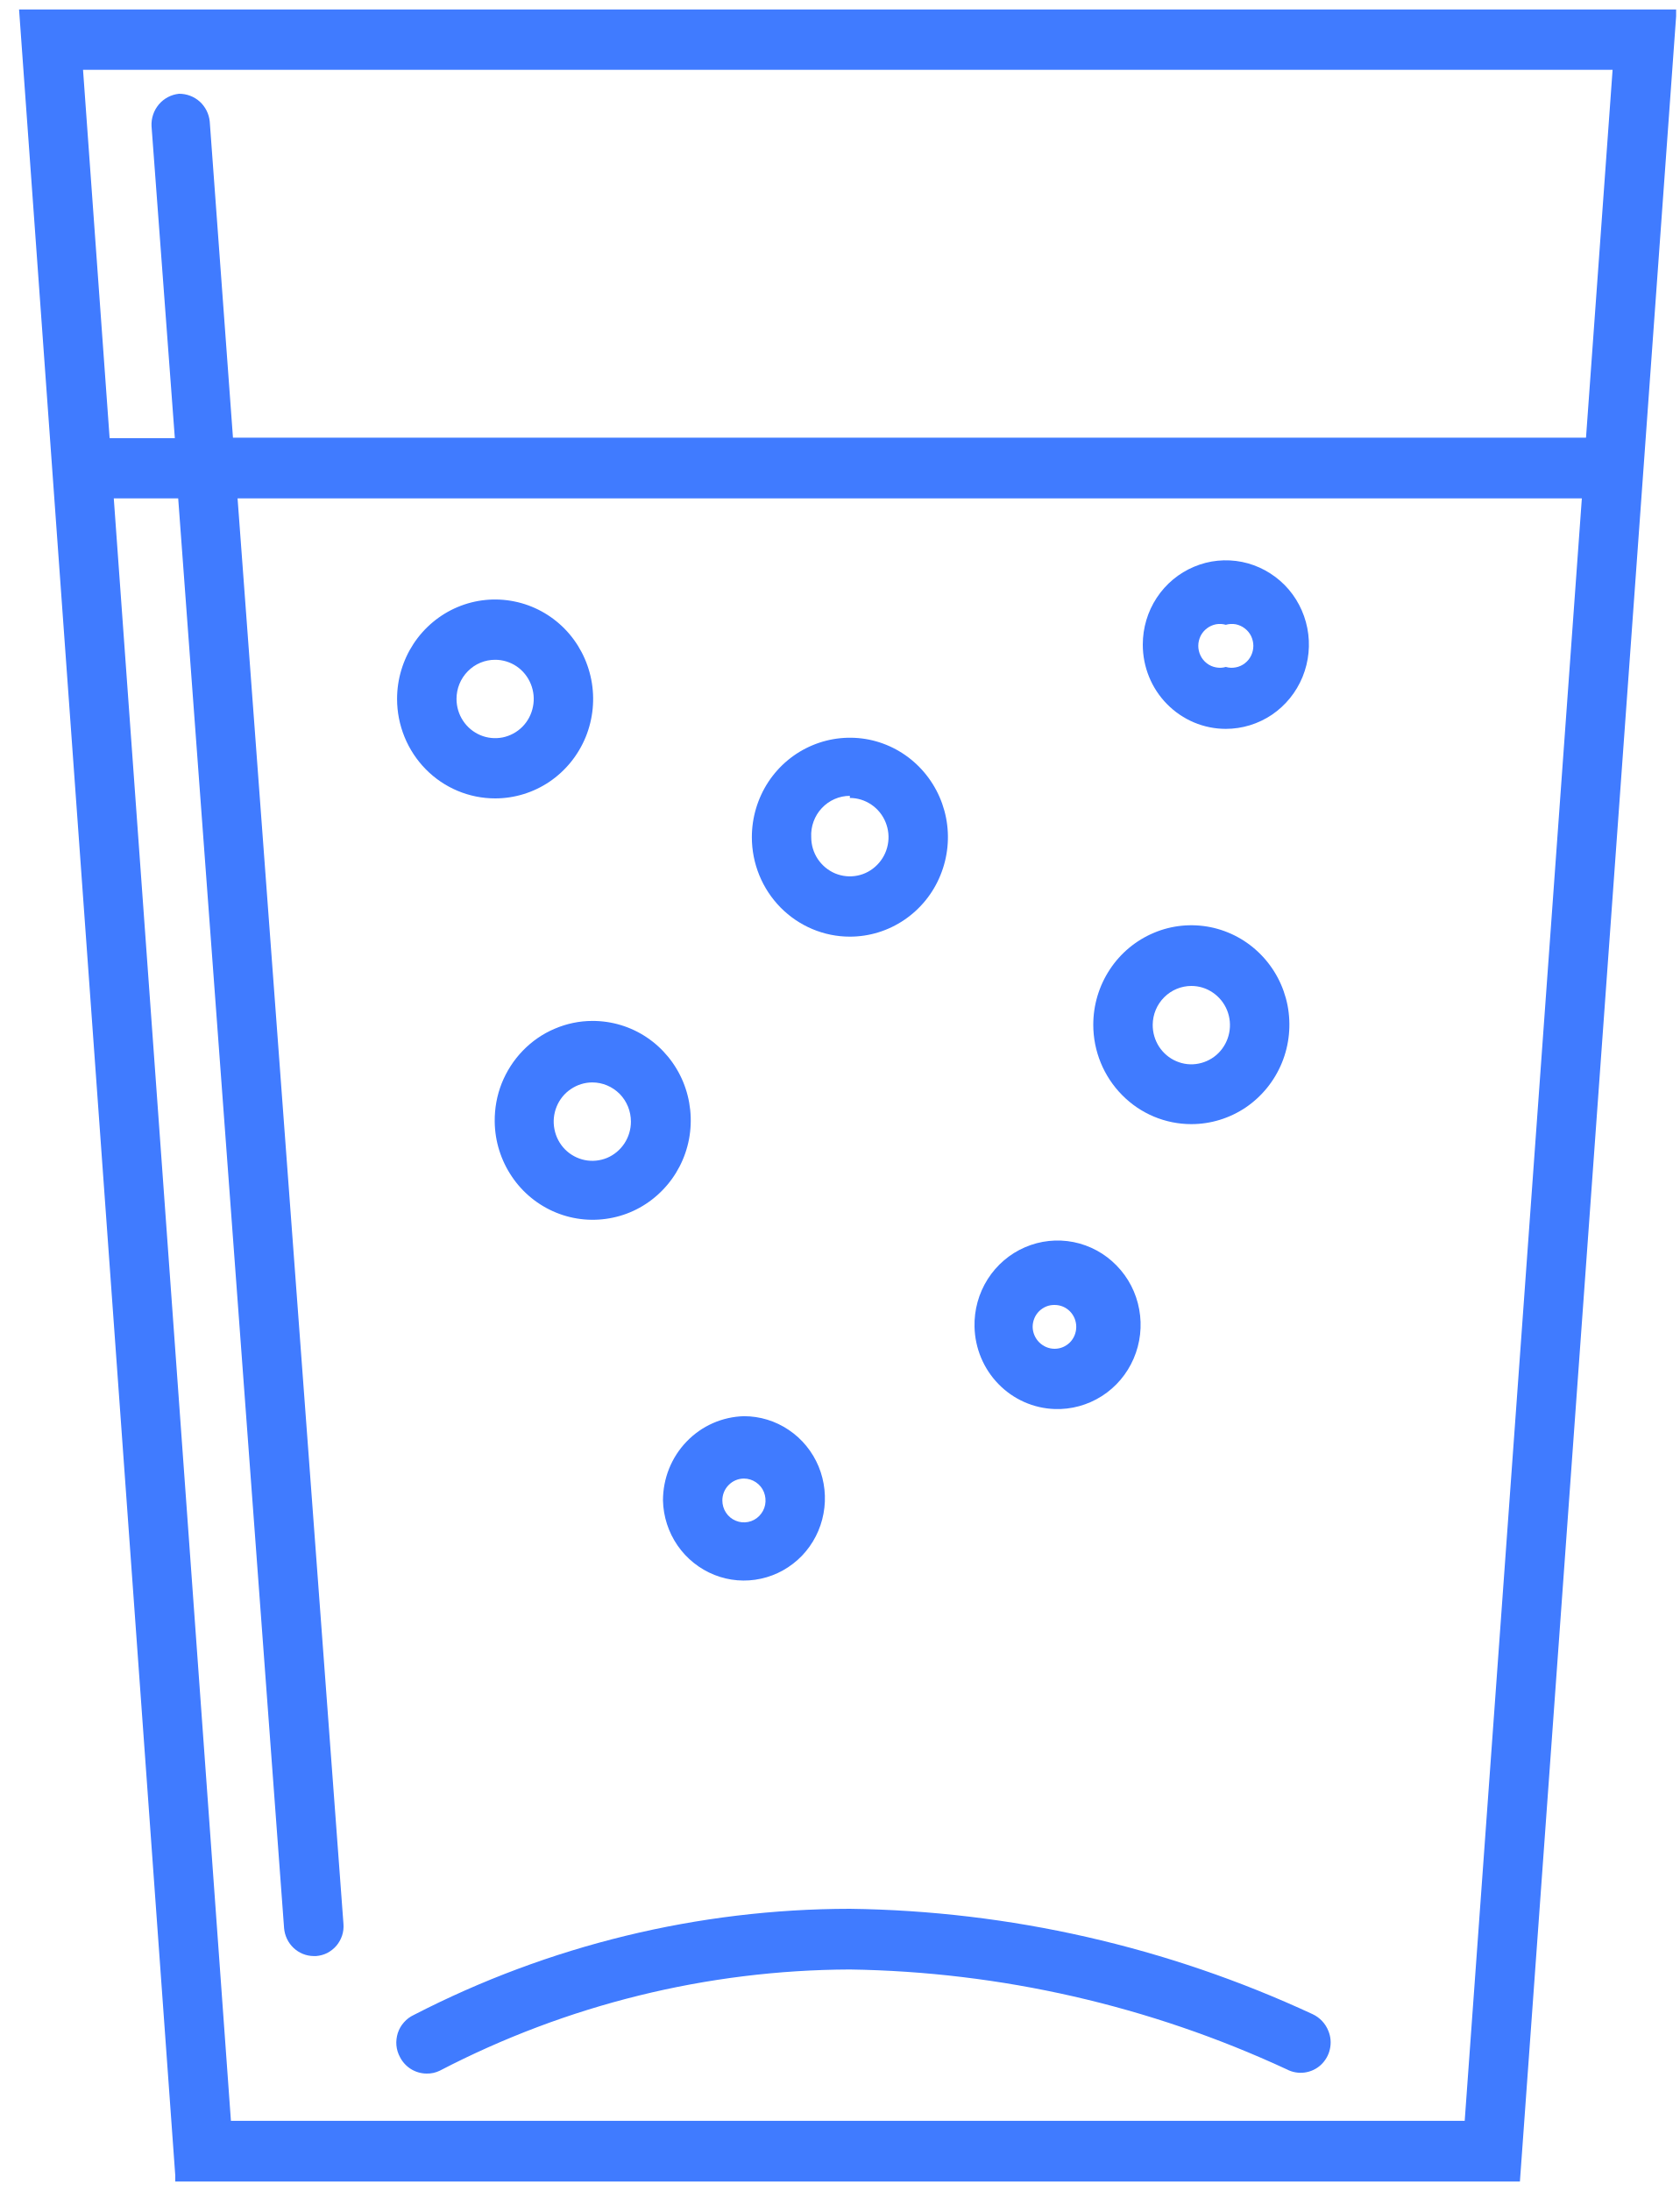
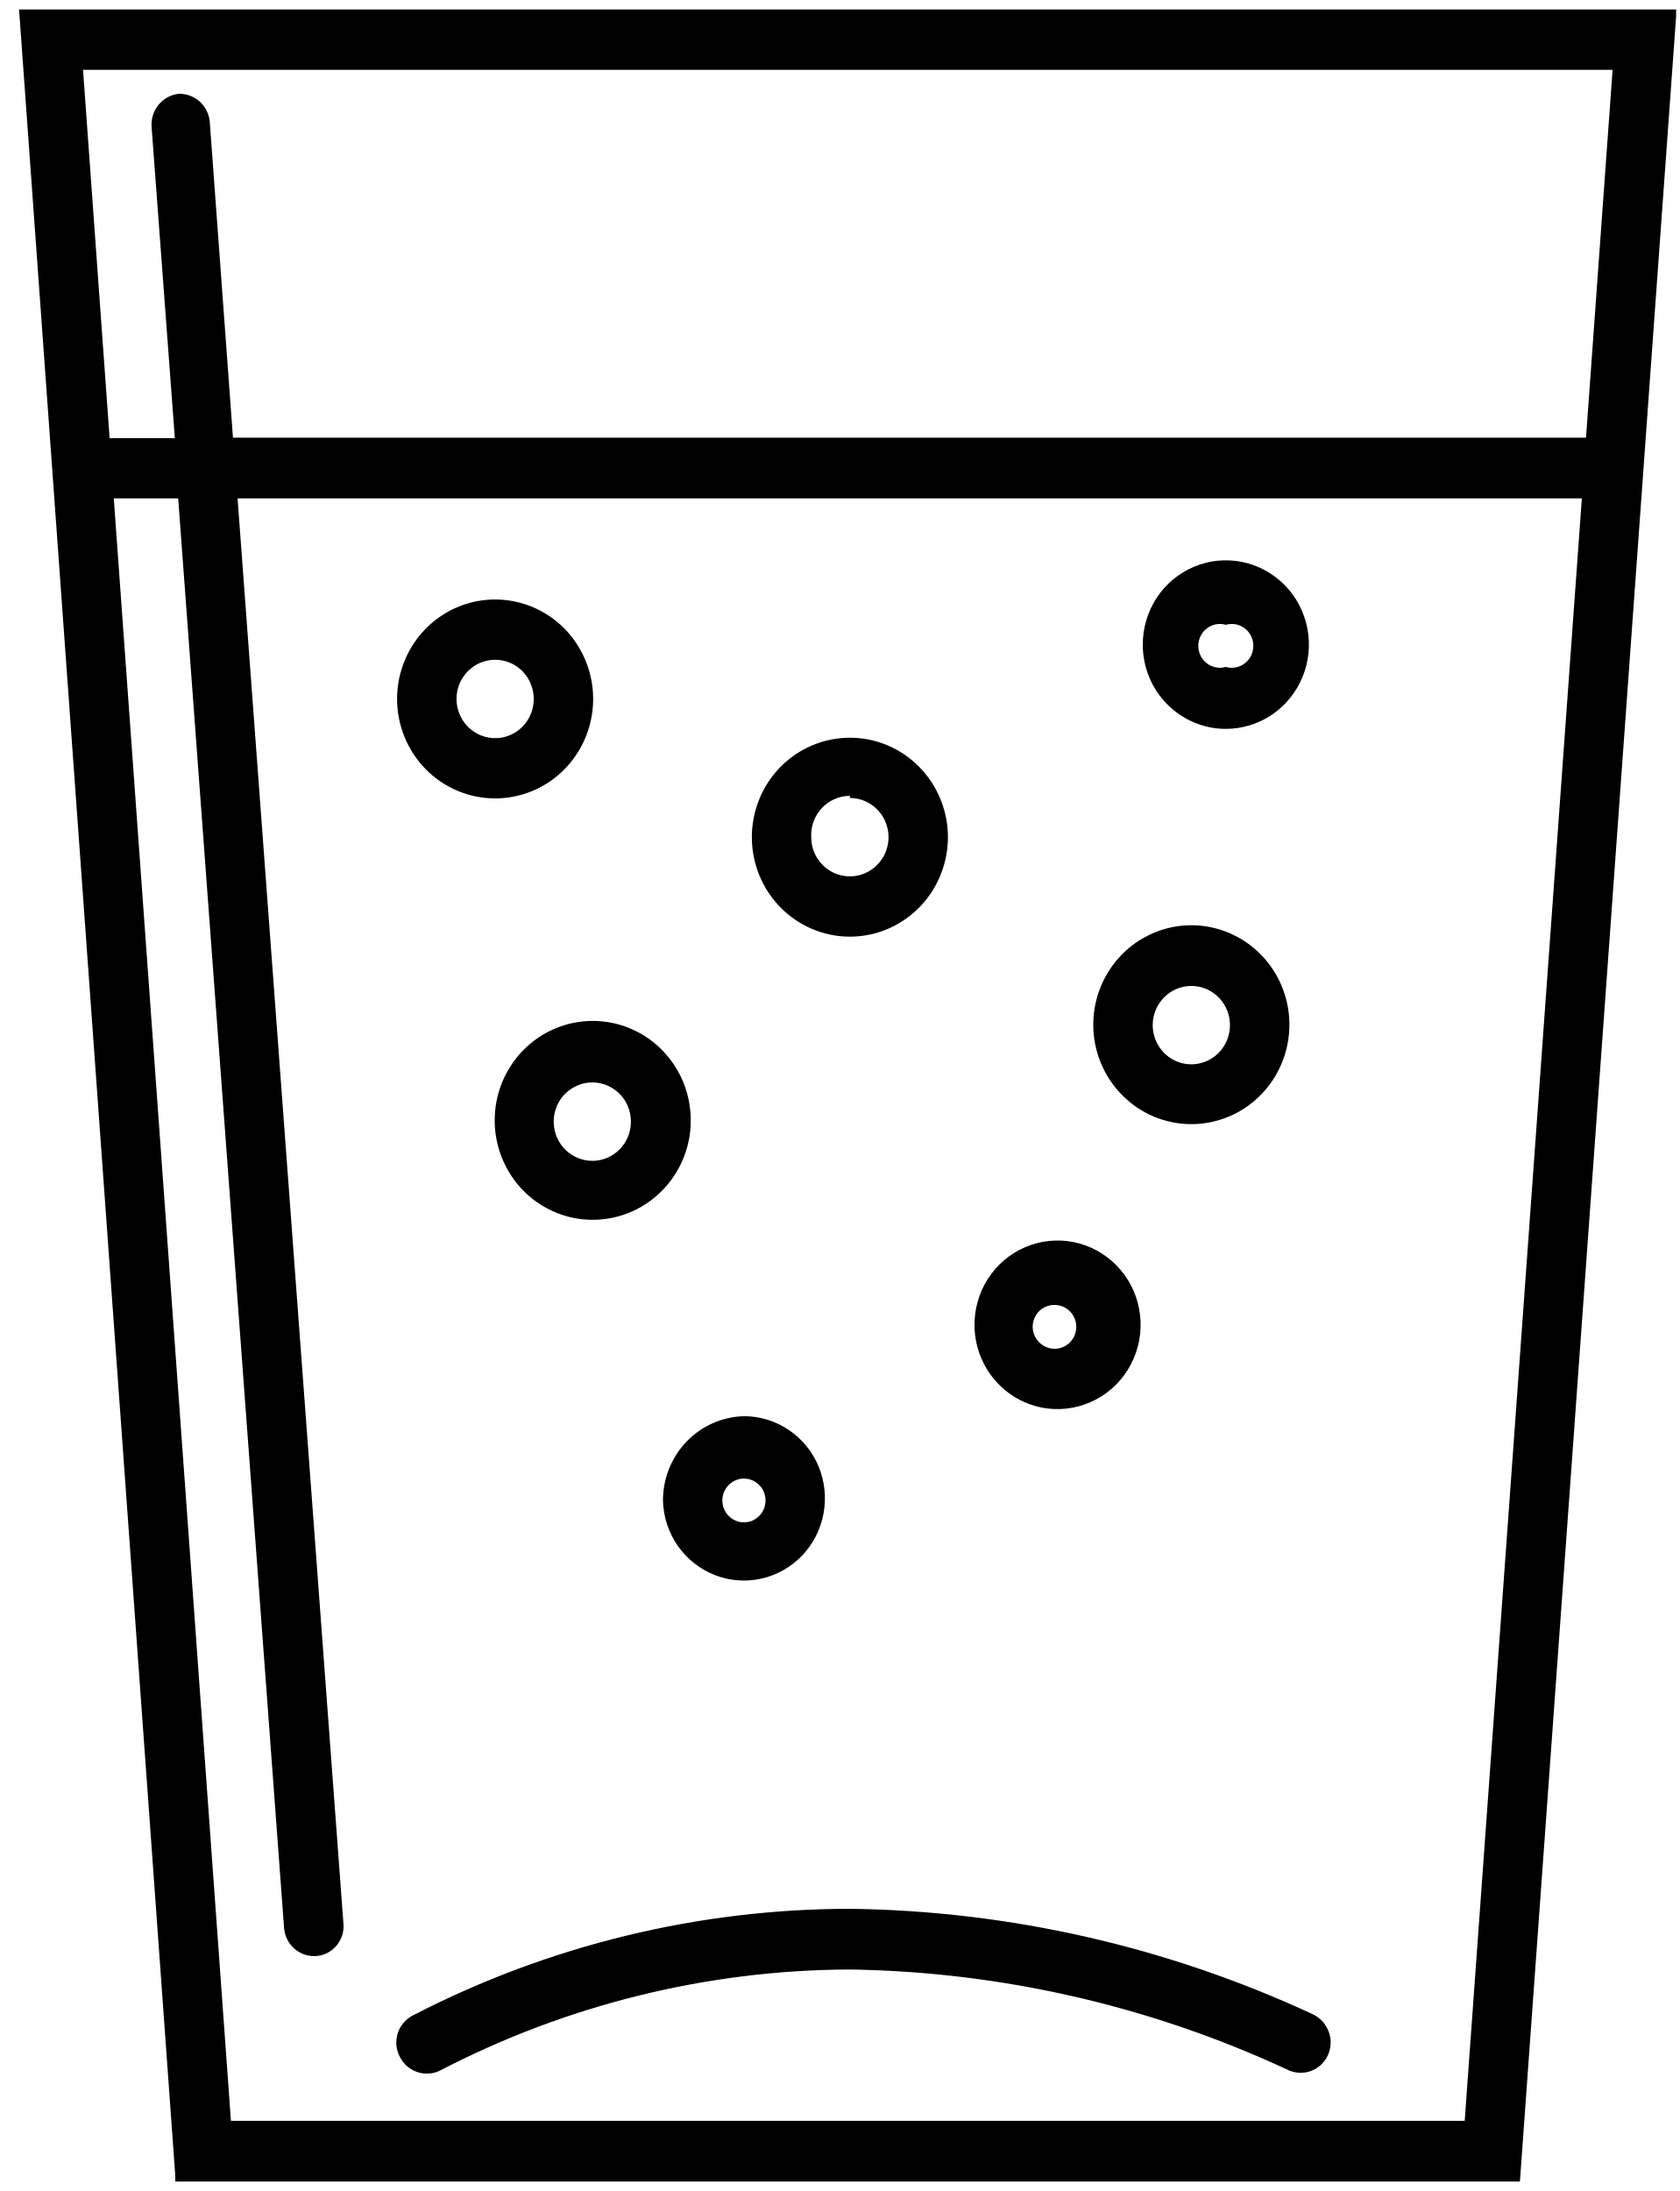
- <svg xmlns="http://www.w3.org/2000/svg" width="23" height="30" viewBox="0 0 23 30" fill="none">
-   <path d="M0.261 0.13L2.4 29.789V29.87H20.812L22.951 0.223V0.13H0.261ZM20.056 29.039H3.162L1.558 6.824H2.44L3.89 26.402C3.899 26.505 3.945 26.601 4.019 26.671C4.094 26.742 4.192 26.782 4.294 26.783H4.328C4.381 26.779 4.433 26.765 4.481 26.741C4.528 26.716 4.571 26.683 4.606 26.642C4.64 26.602 4.667 26.554 4.684 26.503C4.701 26.452 4.707 26.398 4.703 26.344L3.253 6.824H21.66L20.056 29.039ZM21.717 5.993H3.19L2.872 1.665C2.862 1.56 2.813 1.462 2.735 1.391C2.657 1.321 2.555 1.283 2.451 1.284C2.344 1.295 2.245 1.347 2.175 1.43C2.105 1.513 2.069 1.62 2.075 1.729L2.394 5.999H1.501L1.137 0.956H22.081L21.717 5.993Z" fill="#407BFF" />
-   <path d="M6.78 10.932C7.045 10.932 7.305 10.852 7.525 10.703C7.746 10.553 7.918 10.34 8.02 10.091C8.121 9.843 8.148 9.569 8.096 9.305C8.044 9.041 7.917 8.798 7.729 8.607C7.541 8.417 7.302 8.287 7.042 8.235C6.781 8.182 6.511 8.209 6.266 8.312C6.021 8.415 5.811 8.59 5.663 8.814C5.516 9.038 5.437 9.301 5.437 9.57C5.437 9.931 5.579 10.278 5.83 10.533C6.082 10.789 6.424 10.932 6.78 10.932ZM6.78 9.034C6.884 9.034 6.987 9.065 7.074 9.124C7.161 9.183 7.228 9.267 7.268 9.365C7.308 9.463 7.319 9.571 7.298 9.675C7.278 9.779 7.228 9.875 7.154 9.95C7.08 10.025 6.985 10.076 6.883 10.097C6.78 10.117 6.674 10.107 6.577 10.066C6.481 10.025 6.398 9.957 6.34 9.868C6.282 9.78 6.251 9.676 6.251 9.57C6.251 9.428 6.306 9.292 6.406 9.191C6.505 9.09 6.639 9.034 6.78 9.034Z" fill="#407BFF" />
-   <path d="M6.774 15.358C6.777 15.627 6.859 15.888 7.009 16.11C7.158 16.332 7.37 16.504 7.616 16.604C7.861 16.704 8.131 16.728 8.39 16.673C8.65 16.619 8.887 16.487 9.073 16.295C9.259 16.104 9.385 15.86 9.435 15.596C9.484 15.332 9.456 15.059 9.353 14.811C9.25 14.564 9.077 14.352 8.856 14.204C8.635 14.056 8.376 13.978 8.111 13.979C7.933 13.979 7.758 14.016 7.595 14.086C7.431 14.155 7.283 14.258 7.159 14.386C7.035 14.514 6.937 14.666 6.87 14.833C6.804 14.999 6.772 15.178 6.774 15.358ZM8.639 15.358C8.639 15.464 8.608 15.568 8.55 15.656C8.492 15.744 8.41 15.813 8.313 15.854C8.216 15.894 8.11 15.905 8.007 15.884C7.905 15.863 7.81 15.812 7.736 15.737C7.662 15.662 7.612 15.566 7.592 15.462C7.571 15.358 7.582 15.25 7.622 15.152C7.662 15.054 7.73 14.97 7.817 14.912C7.904 14.853 8.006 14.821 8.111 14.821C8.251 14.821 8.385 14.878 8.485 14.978C8.584 15.079 8.639 15.215 8.639 15.358Z" fill="#407BFF" />
-   <path d="M16.313 15.392C16.578 15.392 16.838 15.312 17.059 15.163C17.279 15.013 17.451 14.801 17.553 14.552C17.655 14.303 17.681 14.029 17.63 13.765C17.578 13.501 17.45 13.258 17.262 13.068C17.074 12.877 16.835 12.748 16.575 12.695C16.314 12.643 16.044 12.669 15.799 12.773C15.554 12.876 15.344 13.05 15.197 13.274C15.049 13.498 14.97 13.761 14.97 14.031C14.97 14.392 15.112 14.738 15.364 14.993C15.615 15.249 15.957 15.392 16.313 15.392ZM16.313 13.5C16.418 13.5 16.52 13.531 16.607 13.591C16.694 13.65 16.762 13.734 16.802 13.832C16.842 13.931 16.852 14.039 16.831 14.143C16.81 14.248 16.759 14.343 16.685 14.418C16.61 14.493 16.515 14.543 16.413 14.563C16.309 14.584 16.203 14.572 16.106 14.53C16.01 14.489 15.928 14.419 15.87 14.33C15.813 14.241 15.783 14.137 15.784 14.031C15.785 13.889 15.842 13.754 15.941 13.655C16.04 13.556 16.174 13.5 16.313 13.5Z" fill="#407BFF" />
-   <path d="M11.637 12.825C11.903 12.825 12.162 12.745 12.383 12.595C12.604 12.445 12.776 12.233 12.877 11.984C12.979 11.735 13.006 11.461 12.954 11.197C12.902 10.933 12.774 10.691 12.586 10.5C12.399 10.31 12.16 10.18 11.899 10.127C11.639 10.075 11.369 10.102 11.124 10.205C10.878 10.308 10.669 10.482 10.521 10.706C10.374 10.93 10.295 11.194 10.295 11.463C10.295 11.824 10.436 12.17 10.688 12.426C10.94 12.681 11.281 12.825 11.637 12.825ZM11.637 10.926C11.742 10.926 11.844 10.958 11.931 11.017C12.018 11.076 12.086 11.159 12.126 11.258C12.166 11.356 12.177 11.463 12.156 11.568C12.136 11.672 12.085 11.767 12.011 11.842C11.937 11.917 11.843 11.969 11.741 11.989C11.638 12.01 11.531 11.999 11.435 11.959C11.338 11.918 11.256 11.849 11.197 11.761C11.139 11.673 11.108 11.569 11.108 11.463C11.104 11.39 11.115 11.317 11.14 11.249C11.165 11.18 11.203 11.118 11.253 11.065C11.302 11.012 11.362 10.97 11.428 10.941C11.494 10.912 11.565 10.897 11.637 10.897V10.926Z" fill="#407BFF" />
-   <path d="M9.078 20.545C9.083 20.766 9.153 20.981 9.278 21.162C9.403 21.343 9.579 21.483 9.782 21.564C9.985 21.645 10.207 21.663 10.42 21.616C10.633 21.57 10.828 21.46 10.981 21.302C11.133 21.143 11.236 20.943 11.276 20.725C11.317 20.508 11.293 20.283 11.209 20.079C11.124 19.875 10.982 19.701 10.8 19.579C10.618 19.456 10.405 19.391 10.187 19.391C9.89 19.399 9.608 19.523 9.401 19.739C9.193 19.955 9.078 20.244 9.078 20.545ZM10.187 20.245C10.245 20.245 10.303 20.263 10.351 20.296C10.4 20.329 10.438 20.375 10.46 20.43C10.482 20.485 10.488 20.545 10.477 20.604C10.466 20.662 10.437 20.715 10.396 20.757C10.355 20.799 10.302 20.828 10.245 20.839C10.187 20.851 10.128 20.845 10.074 20.822C10.02 20.8 9.973 20.761 9.941 20.712C9.908 20.662 9.891 20.604 9.891 20.545C9.891 20.465 9.922 20.389 9.978 20.333C10.033 20.277 10.108 20.245 10.187 20.245Z" fill="#407BFF" />
-   <path d="M14.441 19.293C14.669 19.301 14.894 19.239 15.087 19.116C15.28 18.993 15.432 18.814 15.523 18.602C15.614 18.391 15.641 18.156 15.599 17.929C15.558 17.701 15.45 17.492 15.289 17.328C15.129 17.163 14.924 17.052 14.7 17.007C14.477 16.963 14.245 16.987 14.035 17.078C13.826 17.168 13.648 17.32 13.524 17.515C13.401 17.709 13.338 17.937 13.344 18.168C13.351 18.462 13.468 18.742 13.672 18.951C13.876 19.161 14.152 19.283 14.441 19.293ZM14.441 17.868C14.52 17.868 14.595 17.899 14.651 17.956C14.706 18.012 14.737 18.088 14.737 18.168C14.737 18.247 14.706 18.324 14.651 18.38C14.595 18.436 14.52 18.468 14.441 18.468C14.362 18.468 14.287 18.436 14.23 18.38C14.174 18.324 14.141 18.248 14.14 18.168C14.14 18.128 14.148 18.088 14.163 18.052C14.178 18.015 14.2 17.982 14.229 17.953C14.257 17.926 14.29 17.904 14.326 17.889C14.363 17.874 14.402 17.867 14.441 17.868Z" fill="#407BFF" />
-   <path d="M16.785 9.98C17.01 9.98 17.23 9.912 17.417 9.786C17.604 9.659 17.75 9.478 17.836 9.268C17.922 9.057 17.945 8.825 17.901 8.601C17.857 8.377 17.749 8.171 17.59 8.01C17.43 7.849 17.228 7.739 17.007 7.694C16.786 7.65 16.558 7.672 16.35 7.76C16.142 7.847 15.964 7.995 15.839 8.185C15.714 8.375 15.648 8.598 15.648 8.826C15.648 9.132 15.767 9.426 15.981 9.642C16.194 9.858 16.483 9.98 16.785 9.98ZM16.785 8.555C16.829 8.542 16.875 8.54 16.921 8.548C16.965 8.557 17.008 8.576 17.044 8.604C17.081 8.632 17.111 8.668 17.131 8.709C17.151 8.751 17.162 8.797 17.162 8.843C17.162 8.89 17.151 8.936 17.131 8.977C17.111 9.019 17.081 9.055 17.044 9.083C17.008 9.111 16.965 9.13 16.921 9.138C16.875 9.147 16.829 9.145 16.785 9.132C16.741 9.145 16.695 9.147 16.65 9.138C16.605 9.13 16.562 9.111 16.526 9.083C16.489 9.055 16.459 9.019 16.439 8.977C16.419 8.936 16.408 8.89 16.408 8.843C16.408 8.797 16.419 8.751 16.439 8.709C16.459 8.668 16.489 8.632 16.526 8.604C16.562 8.576 16.605 8.557 16.65 8.548C16.695 8.54 16.741 8.542 16.785 8.555Z" fill="#407BFF" />
-   <path d="M5.665 27.59C5.614 27.614 5.568 27.648 5.531 27.691C5.493 27.733 5.465 27.783 5.447 27.837C5.43 27.892 5.423 27.949 5.428 28.006C5.433 28.062 5.45 28.117 5.477 28.167C5.512 28.235 5.564 28.291 5.628 28.331C5.692 28.37 5.766 28.392 5.841 28.392C5.904 28.394 5.966 28.38 6.023 28.352C7.761 27.449 9.684 26.974 11.637 26.967C13.704 26.998 15.741 27.463 17.621 28.335C17.695 28.374 17.78 28.389 17.863 28.378C17.946 28.367 18.024 28.331 18.086 28.274C18.148 28.216 18.192 28.141 18.21 28.058C18.229 27.975 18.222 27.888 18.19 27.81C18.15 27.707 18.072 27.625 17.974 27.579C15.984 26.655 13.825 26.164 11.637 26.136C9.561 26.138 7.515 26.636 5.665 27.59Z" fill="#407BFF" />
+ <svg xmlns="http://www.w3.org/2000/svg" width="23" height="30" viewBox="0 0 23 30" fill="currentColor">
+   <path d="M0.261 0.13L2.4 29.789V29.87H20.812L22.951 0.223V0.13H0.261ZM20.056 29.039H3.162L1.558 6.824H2.44L3.89 26.402C3.899 26.505 3.945 26.601 4.019 26.671C4.094 26.742 4.192 26.782 4.294 26.783H4.328C4.381 26.779 4.433 26.765 4.481 26.741C4.528 26.716 4.571 26.683 4.606 26.642C4.64 26.602 4.667 26.554 4.684 26.503C4.701 26.452 4.707 26.398 4.703 26.344L3.253 6.824H21.66L20.056 29.039ZM21.717 5.993H3.19L2.872 1.665C2.862 1.56 2.813 1.462 2.735 1.391C2.657 1.321 2.555 1.283 2.451 1.284C2.344 1.295 2.245 1.347 2.175 1.43C2.105 1.513 2.069 1.62 2.075 1.729L2.394 5.999H1.501L1.137 0.956H22.081L21.717 5.993Z" fill="currentColor" />
+   <path d="M6.78 10.932C7.045 10.932 7.305 10.852 7.525 10.703C7.746 10.553 7.918 10.34 8.02 10.091C8.121 9.843 8.148 9.569 8.096 9.305C8.044 9.041 7.917 8.798 7.729 8.607C7.541 8.417 7.302 8.287 7.042 8.235C6.781 8.182 6.511 8.209 6.266 8.312C6.021 8.415 5.811 8.59 5.663 8.814C5.516 9.038 5.437 9.301 5.437 9.57C5.437 9.931 5.579 10.278 5.83 10.533C6.082 10.789 6.424 10.932 6.78 10.932ZM6.78 9.034C6.884 9.034 6.987 9.065 7.074 9.124C7.161 9.183 7.228 9.267 7.268 9.365C7.308 9.463 7.319 9.571 7.298 9.675C7.278 9.779 7.228 9.875 7.154 9.95C7.08 10.025 6.985 10.076 6.883 10.097C6.78 10.117 6.674 10.107 6.577 10.066C6.481 10.025 6.398 9.957 6.34 9.868C6.282 9.78 6.251 9.676 6.251 9.57C6.251 9.428 6.306 9.292 6.406 9.191C6.505 9.09 6.639 9.034 6.78 9.034Z" fill="currentColor" />
+   <path d="M6.774 15.358C6.777 15.627 6.859 15.888 7.009 16.11C7.158 16.332 7.37 16.504 7.616 16.604C7.861 16.704 8.131 16.728 8.39 16.673C8.65 16.619 8.887 16.487 9.073 16.295C9.259 16.104 9.385 15.86 9.435 15.596C9.484 15.332 9.456 15.059 9.353 14.811C9.25 14.564 9.077 14.352 8.856 14.204C8.635 14.056 8.376 13.978 8.111 13.979C7.933 13.979 7.758 14.016 7.595 14.086C7.431 14.155 7.283 14.258 7.159 14.386C7.035 14.514 6.937 14.666 6.87 14.833C6.804 14.999 6.772 15.178 6.774 15.358ZM8.639 15.358C8.639 15.464 8.608 15.568 8.55 15.656C8.492 15.744 8.41 15.813 8.313 15.854C8.216 15.894 8.11 15.905 8.007 15.884C7.905 15.863 7.81 15.812 7.736 15.737C7.662 15.662 7.612 15.566 7.592 15.462C7.571 15.358 7.582 15.25 7.622 15.152C7.662 15.054 7.73 14.97 7.817 14.912C7.904 14.853 8.006 14.821 8.111 14.821C8.251 14.821 8.385 14.878 8.485 14.978C8.584 15.079 8.639 15.215 8.639 15.358Z" fill="currentColor" />
+   <path d="M16.313 15.392C16.578 15.392 16.838 15.312 17.059 15.163C17.279 15.013 17.451 14.801 17.553 14.552C17.655 14.303 17.681 14.029 17.63 13.765C17.578 13.501 17.45 13.258 17.262 13.068C17.074 12.877 16.835 12.748 16.575 12.695C16.314 12.643 16.044 12.669 15.799 12.773C15.554 12.876 15.344 13.05 15.197 13.274C15.049 13.498 14.97 13.761 14.97 14.031C14.97 14.392 15.112 14.738 15.364 14.993C15.615 15.249 15.957 15.392 16.313 15.392ZM16.313 13.5C16.418 13.5 16.52 13.531 16.607 13.591C16.694 13.65 16.762 13.734 16.802 13.832C16.842 13.931 16.852 14.039 16.831 14.143C16.81 14.248 16.759 14.343 16.685 14.418C16.61 14.493 16.515 14.543 16.413 14.563C16.309 14.584 16.203 14.572 16.106 14.53C16.01 14.489 15.928 14.419 15.87 14.33C15.813 14.241 15.783 14.137 15.784 14.031C15.785 13.889 15.842 13.754 15.941 13.655C16.04 13.556 16.174 13.5 16.313 13.5Z" fill="currentColor" />
+   <path d="M11.637 12.825C11.903 12.825 12.162 12.745 12.383 12.595C12.604 12.445 12.776 12.233 12.877 11.984C12.979 11.735 13.006 11.461 12.954 11.197C12.902 10.933 12.774 10.691 12.586 10.5C12.399 10.31 12.16 10.18 11.899 10.127C11.639 10.075 11.369 10.102 11.124 10.205C10.878 10.308 10.669 10.482 10.521 10.706C10.374 10.93 10.295 11.194 10.295 11.463C10.295 11.824 10.436 12.17 10.688 12.426C10.94 12.681 11.281 12.825 11.637 12.825ZM11.637 10.926C11.742 10.926 11.844 10.958 11.931 11.017C12.018 11.076 12.086 11.159 12.126 11.258C12.166 11.356 12.177 11.463 12.156 11.568C12.136 11.672 12.085 11.767 12.011 11.842C11.937 11.917 11.843 11.969 11.741 11.989C11.638 12.01 11.531 11.999 11.435 11.959C11.338 11.918 11.256 11.849 11.197 11.761C11.139 11.673 11.108 11.569 11.108 11.463C11.104 11.39 11.115 11.317 11.14 11.249C11.165 11.18 11.203 11.118 11.253 11.065C11.302 11.012 11.362 10.97 11.428 10.941C11.494 10.912 11.565 10.897 11.637 10.897V10.926Z" fill="currentColor" />
+   <path d="M9.078 20.545C9.083 20.766 9.153 20.981 9.278 21.162C9.403 21.343 9.579 21.483 9.782 21.564C9.985 21.645 10.207 21.663 10.42 21.616C10.633 21.57 10.828 21.46 10.981 21.302C11.133 21.143 11.236 20.943 11.276 20.725C11.317 20.508 11.293 20.283 11.209 20.079C11.124 19.875 10.982 19.701 10.8 19.579C10.618 19.456 10.405 19.391 10.187 19.391C9.89 19.399 9.608 19.523 9.401 19.739C9.193 19.955 9.078 20.244 9.078 20.545ZM10.187 20.245C10.245 20.245 10.303 20.263 10.351 20.296C10.4 20.329 10.438 20.375 10.46 20.43C10.482 20.485 10.488 20.545 10.477 20.604C10.466 20.662 10.437 20.715 10.396 20.757C10.355 20.799 10.302 20.828 10.245 20.839C10.187 20.851 10.128 20.845 10.074 20.822C10.02 20.8 9.973 20.761 9.941 20.712C9.908 20.662 9.891 20.604 9.891 20.545C9.891 20.465 9.922 20.389 9.978 20.333C10.033 20.277 10.108 20.245 10.187 20.245Z" fill="currentColor" />
+   <path d="M14.441 19.293C14.669 19.301 14.894 19.239 15.087 19.116C15.28 18.993 15.432 18.814 15.523 18.602C15.614 18.391 15.641 18.156 15.599 17.929C15.558 17.701 15.45 17.492 15.289 17.328C15.129 17.163 14.924 17.052 14.7 17.007C14.477 16.963 14.245 16.987 14.035 17.078C13.826 17.168 13.648 17.32 13.524 17.515C13.401 17.709 13.338 17.937 13.344 18.168C13.351 18.462 13.468 18.742 13.672 18.951C13.876 19.161 14.152 19.283 14.441 19.293ZM14.441 17.868C14.52 17.868 14.595 17.899 14.651 17.956C14.706 18.012 14.737 18.088 14.737 18.168C14.737 18.247 14.706 18.324 14.651 18.38C14.595 18.436 14.52 18.468 14.441 18.468C14.362 18.468 14.287 18.436 14.23 18.38C14.174 18.324 14.141 18.248 14.14 18.168C14.14 18.128 14.148 18.088 14.163 18.052C14.178 18.015 14.2 17.982 14.229 17.953C14.257 17.926 14.29 17.904 14.326 17.889C14.363 17.874 14.402 17.867 14.441 17.868Z" fill="currentColor" />
+   <path d="M16.785 9.98C17.01 9.98 17.23 9.912 17.417 9.786C17.604 9.659 17.75 9.478 17.836 9.268C17.922 9.057 17.945 8.825 17.901 8.601C17.857 8.377 17.749 8.171 17.59 8.01C17.43 7.849 17.228 7.739 17.007 7.694C16.786 7.65 16.558 7.672 16.35 7.76C16.142 7.847 15.964 7.995 15.839 8.185C15.714 8.375 15.648 8.598 15.648 8.826C15.648 9.132 15.767 9.426 15.981 9.642C16.194 9.858 16.483 9.98 16.785 9.98ZM16.785 8.555C16.829 8.542 16.875 8.54 16.921 8.548C16.965 8.557 17.008 8.576 17.044 8.604C17.081 8.632 17.111 8.668 17.131 8.709C17.151 8.751 17.162 8.797 17.162 8.843C17.162 8.89 17.151 8.936 17.131 8.977C17.111 9.019 17.081 9.055 17.044 9.083C17.008 9.111 16.965 9.13 16.921 9.138C16.875 9.147 16.829 9.145 16.785 9.132C16.741 9.145 16.695 9.147 16.65 9.138C16.605 9.13 16.562 9.111 16.526 9.083C16.489 9.055 16.459 9.019 16.439 8.977C16.419 8.936 16.408 8.89 16.408 8.843C16.408 8.797 16.419 8.751 16.439 8.709C16.459 8.668 16.489 8.632 16.526 8.604C16.562 8.576 16.605 8.557 16.65 8.548C16.695 8.54 16.741 8.542 16.785 8.555Z" fill="currentColor" />
+   <path d="M5.665 27.59C5.614 27.614 5.568 27.648 5.531 27.691C5.493 27.733 5.465 27.783 5.447 27.837C5.43 27.892 5.423 27.949 5.428 28.006C5.433 28.062 5.45 28.117 5.477 28.167C5.512 28.235 5.564 28.291 5.628 28.331C5.692 28.37 5.766 28.392 5.841 28.392C5.904 28.394 5.966 28.38 6.023 28.352C7.761 27.449 9.684 26.974 11.637 26.967C13.704 26.998 15.741 27.463 17.621 28.335C17.695 28.374 17.78 28.389 17.863 28.378C17.946 28.367 18.024 28.331 18.086 28.274C18.148 28.216 18.192 28.141 18.21 28.058C18.229 27.975 18.222 27.888 18.19 27.81C18.15 27.707 18.072 27.625 17.974 27.579C15.984 26.655 13.825 26.164 11.637 26.136C9.561 26.138 7.515 26.636 5.665 27.59Z" fill="currentColor" />
</svg>
